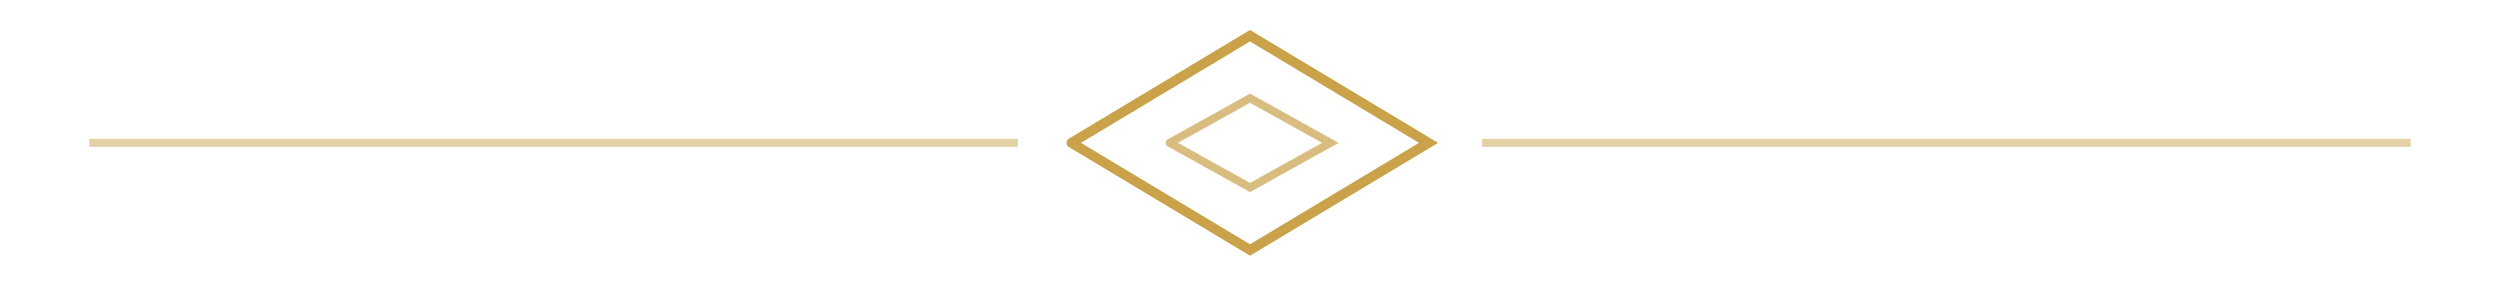
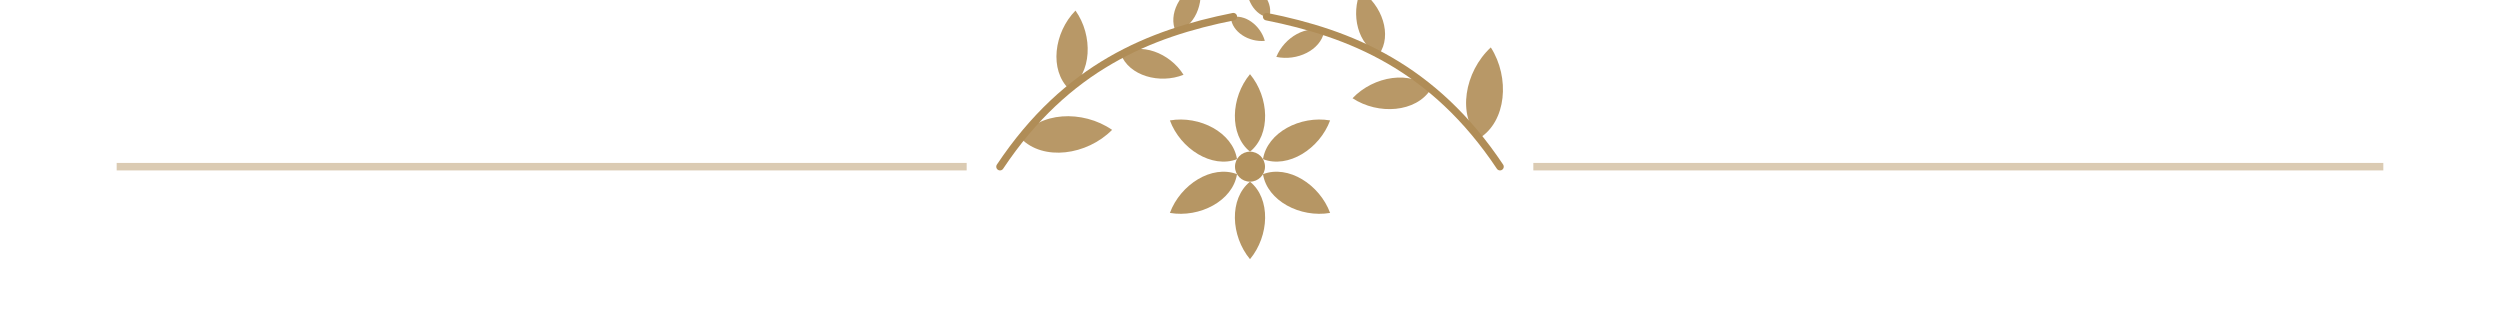
- <svg xmlns="http://www.w3.org/2000/svg" viewBox="0 0 280 32" width="100%" height="auto" aria-hidden="true">
-   <line x1="10" y1="16" x2="114" y2="16" stroke="#C9A24A" stroke-width="0.9" stroke-opacity="0.5" />
-   <line x1="166" y1="16" x2="270" y2="16" stroke="#C9A24A" stroke-width="0.9" stroke-opacity="0.5" />
-   <path d="M120.0,16.0 L140.0,4.0 L160.0,16.0 L140.0,28.0 L120.0,16.0" fill="none" stroke="#C9A24A" stroke-width="1.1" stroke-opacity="1.0" stroke-linecap="round" />
-   <path d="M131.0,16.0 L140.0,21.0 L149.0,16.0 L140.0,11.0 L131.0,16.0" fill="none" stroke="#C9A24A" stroke-width="0.9" stroke-opacity="0.7" stroke-linecap="round" />
+ <svg xmlns="http://www.w3.org/2000/svg" viewBox="0 0 300 40" width="300" height="40" aria-hidden="true">
+   <line x1="14" y1="20" x2="116" y2="20" stroke="#B08D57" stroke-width="0.9" stroke-opacity="0.45" />
+   <line x1="184" y1="20" x2="286" y2="20" stroke="#B08D57" stroke-width="0.9" stroke-opacity="0.45" />
+   <path d="M120.0,20.0 C128.0,8.0 138.0,4.0 148.0,2.0" fill="none" stroke="#B08D57" stroke-width="0.9" stroke-linecap="round" />
+   <g transform="translate(122.5,16.6) rotate(84.7) scale(1.00)">
+     <path d="M0,0 C3.0,-2.42 2.76,-7.7 0,-11 C-2.76,-7.7 -3.0,-2.42 0,0 Z" fill="#B08D57" fill-opacity="0.9" />
+   </g>
+   <g transform="translate(128.3,10.7) rotate(4.6) scale(0.86)">
+     <path d="M0,0 C3.0,-2.42 2.76,-7.7 0,-11 C-2.76,-7.7 -3.0,-2.42 0,0 Z" fill="#B08D57" fill-opacity="0.9" />
+   </g>
+   <g transform="translate(134.5,6.5) rotate(108.2) scale(0.72)">
+     <path d="M0,0 C3.0,-2.42 2.76,-7.7 0,-11 C-2.76,-7.7 -3.0,-2.42 0,0 Z" fill="#B08D57" fill-opacity="0.9" />
+   </g>
+   <g transform="translate(141.1,3.8) rotate(25.8) scale(0.59)">
+     <path d="M0,0 C3.0,-2.42 2.76,-7.7 0,-11 C-2.76,-7.7 -3.0,-2.42 0,0 Z" fill="#B08D57" fill-opacity="0.9" />
+   </g>
+   <g transform="translate(147.7,2.1) rotate(124.5) scale(0.45)">
+     <path d="M0,0 C3.0,-2.42 2.76,-7.7 0,-11 C-2.76,-7.7 -3.0,-2.42 0,0 Z" fill="#B08D57" fill-opacity="0.9" />
+   </g>
+   <path d="M180.0,20.0 C172.0,8.0 162.0,4.0 152.0,2.0" fill="none" stroke="#B08D57" stroke-width="0.9" stroke-linecap="round" />
+   <g transform="translate(177.5,16.6) rotate(7.3) scale(1.00)">
+     <path d="M0,0 C3.0,-2.42 2.76,-7.7 0,-11 C-2.76,-7.7 -3.0,-2.42 0,0 Z" fill="#B08D57" fill-opacity="0.9" />
+   </g>
+   <g transform="translate(171.7,10.7) rotate(-96.6) scale(0.86)">
+     <path d="M0,0 C3.0,-2.42 2.76,-7.7 0,-11 C-2.76,-7.7 -3.0,-2.42 0,0 Z" fill="#B08D57" fill-opacity="0.9" />
+   </g>
+   <g transform="translate(165.5,6.5) rotate(-16.2) scale(0.72)">
+     <path d="M0,0 C3.0,-2.42 2.76,-7.7 0,-11 C-2.76,-7.7 -3.0,-2.42 0,0 Z" fill="#B08D57" fill-opacity="0.9" />
+   </g>
+   <g transform="translate(158.9,3.8) rotate(-117.8) scale(0.59)">
+     <path d="M0,0 C3.0,-2.42 2.76,-7.7 0,-11 C-2.76,-7.7 -3.0,-2.42 0,0 Z" fill="#B08D57" fill-opacity="0.9" />
+   </g>
+   <g transform="translate(152.3,2.1) rotate(-32.5) scale(0.45)">
+     <path d="M0,0 C3.0,-2.42 2.76,-7.7 0,-11 C-2.76,-7.7 -3.0,-2.42 0,0 Z" fill="#B08D57" fill-opacity="0.9" />
+   </g>
+   <g transform="translate(150.0,20.0) rotate(0.0) translate(0,-1.8)">
+     <path d="M0,0 C2.52,-2.046 2.318,-6.51 0,-9.3 C-2.318,-6.51 -2.52,-2.046 0,0 Z" fill="#B08D57" fill-opacity="0.92" />
+   </g>
+   <g transform="translate(150.0,20.0) rotate(60.0) translate(0,-1.8)">
+     <path d="M0,0 C2.52,-2.046 2.318,-6.51 0,-9.3 C-2.318,-6.51 -2.52,-2.046 0,0 Z" fill="#B08D57" fill-opacity="0.92" />
+   </g>
+   <g transform="translate(150.0,20.0) rotate(120.0) translate(0,-1.8)">
+     <path d="M0,0 C2.52,-2.046 2.318,-6.51 0,-9.3 C-2.318,-6.51 -2.52,-2.046 0,0 Z" fill="#B08D57" fill-opacity="0.92" />
+   </g>
+   <g transform="translate(150.0,20.0) rotate(180.0) translate(0,-1.8)">
+     <path d="M0,0 C2.52,-2.046 2.318,-6.51 0,-9.3 C-2.318,-6.51 -2.52,-2.046 0,0 Z" fill="#B08D57" fill-opacity="0.92" />
+   </g>
+   <g transform="translate(150.0,20.0) rotate(240.0) translate(0,-1.8)">
+     <path d="M0,0 C2.52,-2.046 2.318,-6.51 0,-9.3 C-2.318,-6.51 -2.52,-2.046 0,0 Z" fill="#B08D57" fill-opacity="0.92" />
+   </g>
+   <g transform="translate(150.0,20.0) rotate(300.0) translate(0,-1.8)">
+     <path d="M0,0 C2.52,-2.046 2.318,-6.51 0,-9.3 C-2.318,-6.51 -2.52,-2.046 0,0 Z" fill="#B08D57" fill-opacity="0.92" />
+   </g>
+   <circle cx="150.0" cy="20.0" r="1.8" fill="#B08D57" fill-opacity="0.95" />
</svg>
